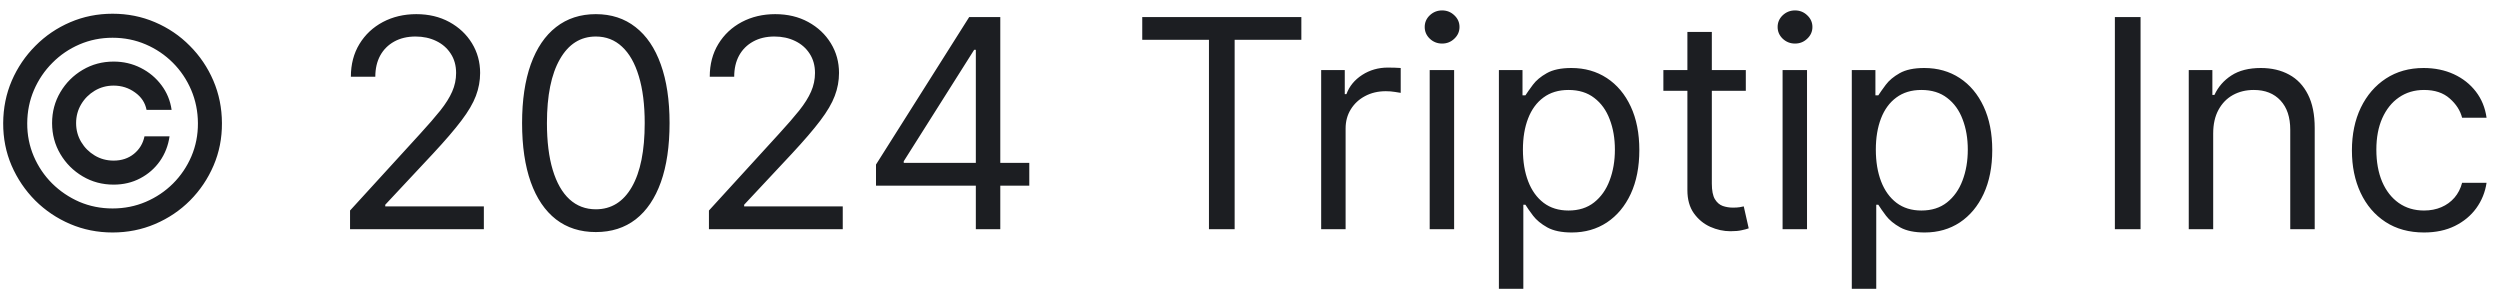
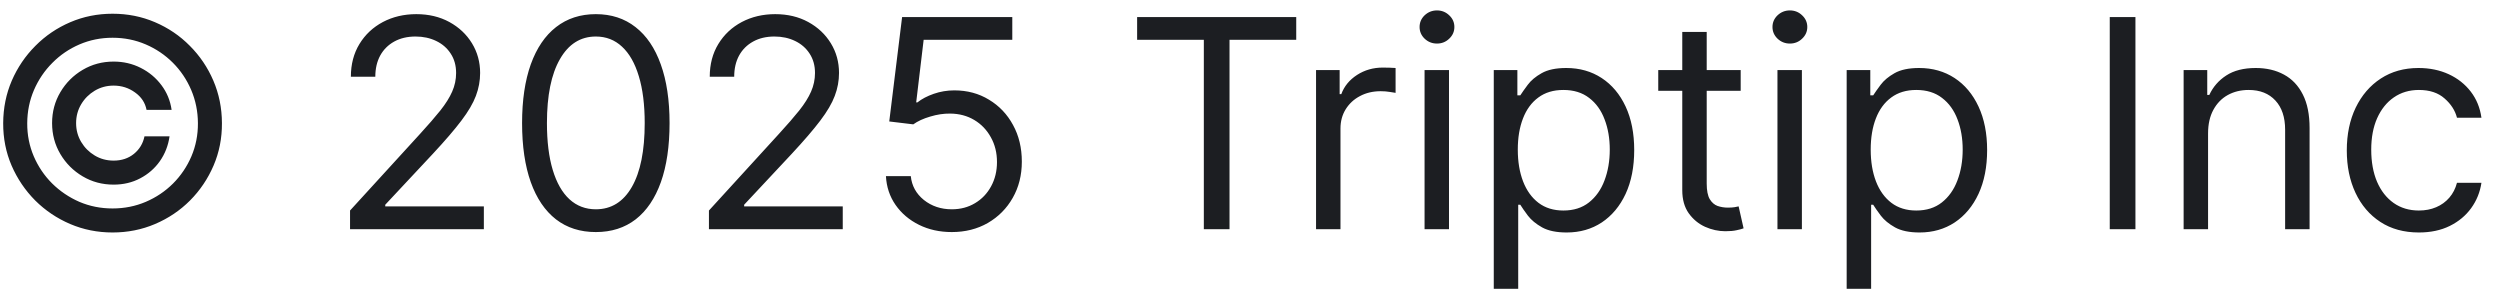
<svg xmlns="http://www.w3.org/2000/svg" width="120" height="14" viewBox="0 0 120 14" fill="none">
-   <path d="M2.5 5.909C2.5 5.366 2.633 4.87 2.898 4.423C3.163 3.975 3.519 3.619 3.967 3.354C4.414 3.089 4.91 2.956 5.453 2.956C5.924 2.956 6.358 3.057 6.756 3.259C7.157 3.461 7.488 3.738 7.75 4.089C8.012 4.438 8.174 4.832 8.237 5.273H7.034C6.968 4.931 6.784 4.653 6.482 4.438C6.181 4.219 5.838 4.109 5.453 4.109C5.122 4.109 4.82 4.191 4.548 4.353C4.277 4.515 4.059 4.732 3.897 5.004C3.735 5.276 3.653 5.578 3.653 5.909C3.653 6.241 3.735 6.542 3.897 6.814C4.059 7.086 4.277 7.303 4.548 7.465C4.82 7.628 5.122 7.709 5.453 7.709C5.838 7.709 6.162 7.601 6.428 7.386C6.696 7.167 6.865 6.887 6.935 6.545H8.138C8.075 6.986 7.921 7.382 7.675 7.734C7.43 8.082 7.115 8.357 6.731 8.559C6.35 8.761 5.924 8.862 5.453 8.862C4.91 8.862 4.414 8.73 3.967 8.464C3.519 8.199 3.163 7.843 2.898 7.396C2.633 6.948 2.5 6.453 2.5 5.909ZM5.403 11.159C4.681 11.159 4.001 11.023 3.365 10.751C2.732 10.48 2.174 10.104 1.69 9.623C1.209 9.139 0.831 8.58 0.556 7.947C0.284 7.314 0.15 6.635 0.153 5.909C0.157 5.183 0.294 4.504 0.566 3.871C0.841 3.238 1.219 2.681 1.7 2.2C2.18 1.716 2.737 1.339 3.37 1.067C4.003 0.795 4.681 0.659 5.403 0.659C6.129 0.659 6.809 0.795 7.442 1.067C8.078 1.339 8.635 1.716 9.112 2.2C9.593 2.681 9.969 3.238 10.241 3.871C10.512 4.504 10.65 5.183 10.653 5.909C10.657 6.635 10.523 7.314 10.251 7.947C9.979 8.58 9.603 9.139 9.122 9.623C8.642 10.104 8.083 10.48 7.447 10.751C6.81 11.023 6.129 11.159 5.403 11.159ZM5.403 10.006C5.97 10.006 6.502 9.9 6.999 9.688C7.496 9.475 7.932 9.182 8.307 8.808C8.681 8.433 8.975 7.999 9.187 7.505C9.399 7.008 9.503 6.478 9.5 5.914C9.497 5.347 9.389 4.815 9.177 4.318C8.965 3.821 8.671 3.385 8.297 3.011C7.922 2.636 7.488 2.343 6.994 2.131C6.5 1.919 5.97 1.812 5.403 1.812C4.84 1.812 4.311 1.919 3.817 2.131C3.324 2.343 2.889 2.638 2.515 3.016C2.14 3.39 1.845 3.826 1.63 4.323C1.418 4.817 1.31 5.347 1.307 5.914C1.304 6.474 1.408 7.003 1.62 7.5C1.832 7.994 2.125 8.428 2.5 8.803C2.878 9.177 3.314 9.472 3.808 9.688C4.305 9.9 4.837 10.006 5.403 10.006ZM16.802 11V10.105L20.163 6.426C20.557 5.995 20.882 5.621 21.137 5.303C21.392 4.981 21.581 4.679 21.704 4.398C21.83 4.113 21.893 3.814 21.893 3.503C21.893 3.145 21.807 2.835 21.634 2.573C21.465 2.311 21.233 2.109 20.938 1.967C20.643 1.824 20.312 1.753 19.944 1.753C19.553 1.753 19.212 1.834 18.92 1.996C18.632 2.156 18.408 2.379 18.249 2.668C18.093 2.956 18.015 3.294 18.015 3.682H16.842C16.842 3.085 16.979 2.562 17.254 2.111C17.529 1.66 17.904 1.309 18.378 1.057C18.855 0.805 19.391 0.679 19.984 0.679C20.58 0.679 21.109 0.805 21.57 1.057C22.03 1.309 22.392 1.648 22.654 2.076C22.915 2.504 23.046 2.979 23.046 3.503C23.046 3.877 22.978 4.244 22.843 4.602C22.71 4.956 22.478 5.352 22.146 5.79C21.818 6.224 21.363 6.754 20.779 7.381L18.492 9.827V9.906H23.225V11H16.802ZM28.6 11.139C27.851 11.139 27.212 10.935 26.686 10.528C26.159 10.117 25.756 9.522 25.477 8.743C25.199 7.961 25.06 7.016 25.06 5.909C25.06 4.809 25.199 3.869 25.477 3.09C25.759 2.308 26.163 1.711 26.691 1.3C27.221 0.886 27.857 0.679 28.6 0.679C29.342 0.679 29.977 0.886 30.504 1.3C31.034 1.711 31.438 2.308 31.717 3.09C31.998 3.869 32.139 4.809 32.139 5.909C32.139 7.016 32 7.961 31.722 8.743C31.443 9.522 31.041 10.117 30.514 10.528C29.987 10.935 29.349 11.139 28.6 11.139ZM28.6 10.046C29.342 10.046 29.919 9.688 30.33 8.972C30.741 8.256 30.946 7.235 30.946 5.909C30.946 5.027 30.852 4.277 30.663 3.657C30.477 3.037 30.209 2.565 29.857 2.24C29.509 1.915 29.09 1.753 28.6 1.753C27.864 1.753 27.289 2.116 26.875 2.842C26.46 3.564 26.253 4.587 26.253 5.909C26.253 6.791 26.346 7.54 26.531 8.156C26.717 8.773 26.984 9.242 27.332 9.563C27.683 9.885 28.106 10.046 28.6 10.046ZM34.029 11V10.105L37.389 6.426C37.784 5.995 38.109 5.621 38.364 5.303C38.619 4.981 38.808 4.679 38.931 4.398C39.056 4.113 39.12 3.814 39.12 3.503C39.12 3.145 39.033 2.835 38.861 2.573C38.692 2.311 38.46 2.109 38.165 1.967C37.87 1.824 37.538 1.753 37.171 1.753C36.779 1.753 36.438 1.834 36.147 1.996C35.858 2.156 35.634 2.379 35.475 2.668C35.319 2.956 35.242 3.294 35.242 3.682H34.068C34.068 3.085 34.206 2.562 34.481 2.111C34.756 1.66 35.131 1.309 35.605 1.057C36.082 0.805 36.617 0.679 37.21 0.679C37.807 0.679 38.336 0.805 38.796 1.057C39.257 1.309 39.618 1.648 39.88 2.076C40.142 2.504 40.273 2.979 40.273 3.503C40.273 3.877 40.205 4.244 40.069 4.602C39.937 4.956 39.705 5.352 39.373 5.79C39.045 6.224 38.589 6.754 38.006 7.381L35.719 9.827V9.906H40.452V11H34.029ZM42.048 8.912V7.898L46.522 0.818H47.258V2.389H46.761L43.38 7.739V7.818H49.406V8.912H42.048ZM46.84 11V8.604V8.131V0.818H48.014V11H46.84ZM54.828 1.912V0.818H62.465V1.912H59.263V11H58.03V1.912H54.828ZM63.416 11V3.364H64.549V4.517H64.629C64.768 4.139 65.02 3.833 65.384 3.597C65.749 3.362 66.16 3.244 66.617 3.244C66.704 3.244 66.811 3.246 66.941 3.249C67.07 3.253 67.168 3.258 67.234 3.264V4.457C67.194 4.447 67.103 4.433 66.96 4.413C66.821 4.389 66.674 4.378 66.518 4.378C66.147 4.378 65.815 4.456 65.524 4.612C65.235 4.764 65.007 4.976 64.838 5.248C64.672 5.516 64.589 5.823 64.589 6.168V11H63.416ZM68.625 11V3.364H69.798V11H68.625ZM69.221 2.091C68.993 2.091 68.795 2.013 68.63 1.857C68.467 1.701 68.386 1.514 68.386 1.295C68.386 1.077 68.467 0.889 68.63 0.734C68.795 0.578 68.993 0.5 69.221 0.5C69.45 0.5 69.645 0.578 69.808 0.734C69.974 0.889 70.056 1.077 70.056 1.295C70.056 1.514 69.974 1.701 69.808 1.857C69.645 2.013 69.45 2.091 69.221 2.091ZM71.947 13.864V3.364H73.08V4.577H73.22C73.306 4.444 73.425 4.275 73.578 4.07C73.733 3.861 73.955 3.675 74.244 3.513C74.535 3.347 74.93 3.264 75.427 3.264C76.07 3.264 76.637 3.425 77.127 3.746C77.618 4.068 78.001 4.524 78.276 5.114C78.551 5.704 78.688 6.4 78.688 7.202C78.688 8.01 78.551 8.711 78.276 9.305C78.001 9.895 77.62 10.352 77.132 10.677C76.645 10.998 76.083 11.159 75.447 11.159C74.956 11.159 74.564 11.078 74.269 10.915C73.974 10.75 73.747 10.562 73.588 10.354C73.428 10.142 73.306 9.966 73.22 9.827H73.12V13.864H71.947ZM73.1 7.182C73.1 7.759 73.185 8.267 73.354 8.708C73.523 9.146 73.77 9.489 74.095 9.737C74.419 9.982 74.817 10.105 75.288 10.105C75.778 10.105 76.188 9.976 76.516 9.717C76.847 9.455 77.096 9.104 77.261 8.663C77.431 8.219 77.515 7.725 77.515 7.182C77.515 6.645 77.432 6.161 77.266 5.73C77.104 5.296 76.857 4.953 76.526 4.701C76.198 4.446 75.785 4.318 75.288 4.318C74.811 4.318 74.409 4.439 74.085 4.681C73.76 4.92 73.515 5.255 73.349 5.685C73.183 6.113 73.1 6.612 73.1 7.182ZM83.799 3.364V4.358H79.842V3.364H83.799ZM80.995 1.534H82.168V8.812C82.168 9.144 82.217 9.393 82.313 9.558C82.412 9.721 82.538 9.83 82.691 9.886C82.846 9.939 83.01 9.966 83.183 9.966C83.312 9.966 83.418 9.959 83.501 9.946C83.584 9.929 83.65 9.916 83.7 9.906L83.938 10.96C83.859 10.99 83.748 11.02 83.605 11.05C83.463 11.083 83.282 11.099 83.063 11.099C82.732 11.099 82.407 11.028 82.089 10.886C81.774 10.743 81.512 10.526 81.303 10.234C81.098 9.943 80.995 9.575 80.995 9.131V1.534ZM85.564 11V3.364H86.737V11H85.564ZM86.161 2.091C85.932 2.091 85.735 2.013 85.569 1.857C85.407 1.701 85.326 1.514 85.326 1.295C85.326 1.077 85.407 0.889 85.569 0.734C85.735 0.578 85.932 0.5 86.161 0.5C86.389 0.5 86.585 0.578 86.747 0.734C86.913 0.889 86.996 1.077 86.996 1.295C86.996 1.514 86.913 1.701 86.747 1.857C86.585 2.013 86.389 2.091 86.161 2.091ZM88.886 13.864V3.364H90.02V4.577H90.159C90.245 4.444 90.365 4.275 90.517 4.07C90.673 3.861 90.895 3.675 91.183 3.513C91.475 3.347 91.869 3.264 92.367 3.264C93.01 3.264 93.576 3.425 94.067 3.746C94.557 4.068 94.94 4.524 95.215 5.114C95.49 5.704 95.628 6.4 95.628 7.202C95.628 8.01 95.49 8.711 95.215 9.305C94.94 9.895 94.559 10.352 94.072 10.677C93.585 10.998 93.023 11.159 92.386 11.159C91.896 11.159 91.503 11.078 91.208 10.915C90.913 10.75 90.686 10.562 90.527 10.354C90.368 10.142 90.245 9.966 90.159 9.827H90.06V13.864H88.886ZM90.04 7.182C90.04 7.759 90.124 8.267 90.293 8.708C90.462 9.146 90.709 9.489 91.034 9.737C91.359 9.982 91.757 10.105 92.227 10.105C92.718 10.105 93.127 9.976 93.455 9.717C93.787 9.455 94.035 9.104 94.201 8.663C94.37 8.219 94.454 7.725 94.454 7.182C94.454 6.645 94.372 6.161 94.206 5.73C94.044 5.296 93.797 4.953 93.465 4.701C93.137 4.446 92.724 4.318 92.227 4.318C91.75 4.318 91.349 4.439 91.024 4.681C90.699 4.92 90.454 5.255 90.288 5.685C90.123 6.113 90.04 6.612 90.04 7.182ZM102.747 0.818V11H101.514V0.818H102.747ZM106.233 6.406V11H105.06V3.364H106.194V4.557H106.293C106.472 4.169 106.744 3.857 107.108 3.622C107.473 3.384 107.944 3.264 108.52 3.264C109.037 3.264 109.49 3.37 109.878 3.582C110.265 3.791 110.567 4.109 110.782 4.537C110.998 4.961 111.106 5.498 111.106 6.148V11H109.932V6.227C109.932 5.627 109.777 5.16 109.465 4.825C109.153 4.487 108.726 4.318 108.182 4.318C107.808 4.318 107.473 4.399 107.178 4.562C106.886 4.724 106.656 4.961 106.487 5.273C106.318 5.584 106.233 5.962 106.233 6.406ZM116.352 11.159C115.636 11.159 115.02 10.99 114.502 10.652C113.985 10.314 113.588 9.848 113.309 9.255C113.031 8.662 112.892 7.984 112.892 7.222C112.892 6.446 113.034 5.762 113.319 5.168C113.608 4.572 114.009 4.106 114.522 3.771C115.039 3.433 115.643 3.264 116.332 3.264C116.869 3.264 117.353 3.364 117.784 3.562C118.215 3.761 118.568 4.04 118.843 4.398C119.118 4.756 119.288 5.173 119.355 5.651H118.181C118.092 5.303 117.893 4.994 117.585 4.726C117.28 4.454 116.869 4.318 116.352 4.318C115.895 4.318 115.493 4.438 115.149 4.676C114.807 4.911 114.541 5.245 114.348 5.675C114.159 6.103 114.065 6.605 114.065 7.182C114.065 7.772 114.158 8.286 114.343 8.723C114.532 9.161 114.797 9.5 115.139 9.742C115.484 9.984 115.888 10.105 116.352 10.105C116.657 10.105 116.934 10.052 117.182 9.946C117.431 9.84 117.641 9.688 117.814 9.489C117.986 9.29 118.109 9.051 118.181 8.773H119.355C119.288 9.223 119.124 9.63 118.863 9.991C118.604 10.349 118.261 10.634 117.833 10.846C117.409 11.055 116.915 11.159 116.352 11.159Z" fill="#1C1E22" />
+   <path d="M2.5 5.909C2.5 5.366 2.633 4.87 2.898 4.423C3.163 3.975 3.519 3.619 3.967 3.354C4.414 3.089 4.91 2.956 5.453 2.956C5.924 2.956 6.358 3.057 6.756 3.259C7.157 3.461 7.488 3.738 7.75 4.089C8.012 4.438 8.174 4.832 8.237 5.273H7.034C6.968 4.931 6.784 4.653 6.482 4.438C6.181 4.219 5.838 4.109 5.453 4.109C5.122 4.109 4.82 4.191 4.548 4.353C4.277 4.515 4.059 4.732 3.897 5.004C3.735 5.276 3.653 5.578 3.653 5.909C3.653 6.241 3.735 6.542 3.897 6.814C4.059 7.086 4.277 7.303 4.548 7.465C4.82 7.628 5.122 7.709 5.453 7.709C5.838 7.709 6.162 7.601 6.428 7.386C6.696 7.167 6.865 6.887 6.935 6.545H8.138C8.075 6.986 7.921 7.382 7.675 7.734C7.43 8.082 7.115 8.357 6.731 8.559C6.35 8.761 5.924 8.862 5.453 8.862C4.91 8.862 4.414 8.73 3.967 8.464C3.519 8.199 3.163 7.843 2.898 7.396C2.633 6.948 2.5 6.453 2.5 5.909ZM5.403 11.159C4.681 11.159 4.001 11.023 3.365 10.751C2.732 10.48 2.174 10.104 1.69 9.623C1.209 9.139 0.831 8.58 0.556 7.947C0.284 7.314 0.15 6.635 0.153 5.909C0.157 5.183 0.294 4.504 0.566 3.871C0.841 3.238 1.219 2.681 1.7 2.2C2.18 1.716 2.737 1.339 3.37 1.067C4.003 0.795 4.681 0.659 5.403 0.659C6.129 0.659 6.809 0.795 7.442 1.067C8.078 1.339 8.635 1.716 9.112 2.2C9.593 2.681 9.969 3.238 10.241 3.871C10.512 4.504 10.65 5.183 10.653 5.909C10.657 6.635 10.523 7.314 10.251 7.947C9.979 8.58 9.603 9.139 9.122 9.623C8.642 10.104 8.083 10.48 7.447 10.751C6.81 11.023 6.129 11.159 5.403 11.159ZM5.403 10.006C5.97 10.006 6.502 9.9 6.999 9.688C7.496 9.475 7.932 9.182 8.307 8.808C8.681 8.433 8.975 7.999 9.187 7.505C9.399 7.008 9.503 6.478 9.5 5.914C9.497 5.347 9.389 4.815 9.177 4.318C8.965 3.821 8.671 3.385 8.297 3.011C7.922 2.636 7.488 2.343 6.994 2.131C6.5 1.919 5.97 1.812 5.403 1.812C4.84 1.812 4.311 1.919 3.817 2.131C3.324 2.343 2.889 2.638 2.515 3.016C2.14 3.39 1.845 3.826 1.63 4.323C1.418 4.817 1.31 5.347 1.307 5.914C1.304 6.474 1.408 7.003 1.62 7.5C1.832 7.994 2.125 8.428 2.5 8.803C2.878 9.177 3.314 9.472 3.808 9.688C4.305 9.9 4.837 10.006 5.403 10.006ZM16.802 11V10.105L20.163 6.426C20.557 5.995 20.882 5.621 21.137 5.303C21.392 4.981 21.581 4.679 21.704 4.398C21.83 4.113 21.893 3.814 21.893 3.503C21.893 3.145 21.807 2.835 21.634 2.573C21.465 2.311 21.233 2.109 20.938 1.967C20.643 1.824 20.312 1.753 19.944 1.753C19.553 1.753 19.212 1.834 18.92 1.996C18.632 2.156 18.408 2.379 18.249 2.668C18.093 2.956 18.015 3.294 18.015 3.682H16.842C16.842 3.085 16.979 2.562 17.254 2.111C17.529 1.66 17.904 1.309 18.378 1.057C18.855 0.805 19.391 0.679 19.984 0.679C20.58 0.679 21.109 0.805 21.57 1.057C22.03 1.309 22.392 1.648 22.654 2.076C22.915 2.504 23.046 2.979 23.046 3.503C23.046 3.877 22.978 4.244 22.843 4.602C22.71 4.956 22.478 5.352 22.146 5.79C21.818 6.224 21.363 6.754 20.779 7.381L18.492 9.827V9.906H23.225V11H16.802ZM28.6 11.139C27.851 11.139 27.212 10.935 26.686 10.528C26.159 10.117 25.756 9.522 25.477 8.743C25.199 7.961 25.06 7.016 25.06 5.909C25.06 4.809 25.199 3.869 25.477 3.09C25.759 2.308 26.163 1.711 26.691 1.3C27.221 0.886 27.857 0.679 28.6 0.679C29.342 0.679 29.977 0.886 30.504 1.3C31.034 1.711 31.438 2.308 31.717 3.09C31.998 3.869 32.139 4.809 32.139 5.909C32.139 7.016 32 7.961 31.722 8.743C31.443 9.522 31.041 10.117 30.514 10.528C29.987 10.935 29.349 11.139 28.6 11.139ZM28.6 10.046C29.342 10.046 29.919 9.688 30.33 8.972C30.741 8.256 30.946 7.235 30.946 5.909C30.946 5.027 30.852 4.277 30.663 3.657C30.477 3.037 30.209 2.565 29.857 2.24C29.509 1.915 29.09 1.753 28.6 1.753C27.864 1.753 27.289 2.116 26.875 2.842C26.46 3.564 26.253 4.587 26.253 5.909C26.253 6.791 26.346 7.54 26.531 8.156C26.717 8.773 26.984 9.242 27.332 9.563C27.683 9.885 28.106 10.046 28.6 10.046ZM34.029 11V10.105L37.389 6.426C37.784 5.995 38.109 5.621 38.364 5.303C38.619 4.981 38.808 4.679 38.931 4.398C39.056 4.113 39.12 3.814 39.12 3.503C39.12 3.145 39.033 2.835 38.861 2.573C38.692 2.311 38.46 2.109 38.165 1.967C37.87 1.824 37.538 1.753 37.171 1.753C36.779 1.753 36.438 1.834 36.147 1.996C35.858 2.156 35.634 2.379 35.475 2.668C35.319 2.956 35.242 3.294 35.242 3.682H34.068C34.068 3.085 34.206 2.562 34.481 2.111C34.756 1.66 35.131 1.309 35.605 1.057C36.082 0.805 36.617 0.679 37.21 0.679C37.807 0.679 38.336 0.805 38.796 1.057C39.257 1.309 39.618 1.648 39.88 2.076C40.142 2.504 40.273 2.979 40.273 3.503C40.273 3.877 40.205 4.244 40.069 4.602C39.937 4.956 39.705 5.352 39.373 5.79C39.045 6.224 38.589 6.754 38.006 7.381L35.719 9.827V9.906H40.452V11H34.029ZM45.687 11.139C45.104 11.139 44.578 11.023 44.111 10.791C43.644 10.559 43.269 10.241 42.987 9.837C42.706 9.432 42.552 8.972 42.525 8.455H43.718C43.765 8.915 43.973 9.296 44.345 9.598C44.719 9.896 45.167 10.046 45.687 10.046C46.105 10.046 46.476 9.948 46.801 9.752C47.129 9.557 47.386 9.288 47.571 8.947C47.76 8.602 47.855 8.213 47.855 7.778C47.855 7.334 47.757 6.938 47.561 6.59C47.369 6.239 47.104 5.962 46.766 5.76C46.428 5.558 46.042 5.455 45.607 5.452C45.296 5.448 44.976 5.496 44.648 5.596C44.32 5.692 44.05 5.816 43.837 5.969L42.684 5.83L43.301 0.818H48.59V1.912H44.335L43.977 4.915H44.036C44.245 4.749 44.507 4.612 44.822 4.502C45.137 4.393 45.465 4.338 45.806 4.338C46.429 4.338 46.985 4.487 47.472 4.786C47.962 5.08 48.347 5.485 48.625 5.999C48.907 6.512 49.048 7.099 49.048 7.759C49.048 8.408 48.902 8.988 48.61 9.499C48.322 10.006 47.924 10.407 47.417 10.702C46.91 10.993 46.333 11.139 45.687 11.139ZM54.582 1.912V0.818H62.219V1.912H59.017V11H57.784V1.912H54.582ZM63.17 11V3.364H64.303V4.517H64.383C64.522 4.139 64.774 3.833 65.138 3.597C65.503 3.362 65.914 3.244 66.371 3.244C66.457 3.244 66.565 3.246 66.694 3.249C66.824 3.253 66.921 3.258 66.988 3.264V4.457C66.948 4.447 66.857 4.433 66.714 4.413C66.575 4.389 66.428 4.378 66.272 4.378C65.901 4.378 65.569 4.456 65.278 4.612C64.989 4.764 64.76 4.976 64.591 5.248C64.426 5.516 64.343 5.823 64.343 6.168V11H63.17ZM68.379 11V3.364H69.552V11H68.379ZM68.975 2.091C68.746 2.091 68.549 2.013 68.383 1.857C68.221 1.701 68.14 1.514 68.14 1.295C68.14 1.077 68.221 0.889 68.383 0.734C68.549 0.578 68.746 0.5 68.975 0.5C69.204 0.5 69.399 0.578 69.562 0.734C69.728 0.889 69.81 1.077 69.81 1.295C69.81 1.514 69.728 1.701 69.562 1.857C69.399 2.013 69.204 2.091 68.975 2.091ZM71.701 13.864V3.364H72.834V4.577H72.974C73.06 4.444 73.179 4.275 73.332 4.07C73.487 3.861 73.709 3.675 73.998 3.513C74.289 3.347 74.684 3.264 75.181 3.264C75.824 3.264 76.391 3.425 76.881 3.746C77.372 4.068 77.755 4.524 78.03 5.114C78.305 5.704 78.442 6.4 78.442 7.202C78.442 8.01 78.305 8.711 78.03 9.305C77.755 9.895 77.373 10.352 76.886 10.677C76.399 10.998 75.837 11.159 75.201 11.159C74.71 11.159 74.317 11.078 74.022 10.915C73.728 10.75 73.501 10.562 73.341 10.354C73.182 10.142 73.06 9.966 72.974 9.827H72.874V13.864H71.701ZM72.854 7.182C72.854 7.759 72.939 8.267 73.108 8.708C73.277 9.146 73.524 9.489 73.849 9.737C74.173 9.982 74.571 10.105 75.042 10.105C75.532 10.105 75.942 9.976 76.27 9.717C76.601 9.455 76.85 9.104 77.015 8.663C77.184 8.219 77.269 7.725 77.269 7.182C77.269 6.645 77.186 6.161 77.02 5.73C76.858 5.296 76.611 4.953 76.28 4.701C75.951 4.446 75.539 4.318 75.042 4.318C74.564 4.318 74.163 4.439 73.839 4.681C73.514 4.92 73.269 5.255 73.103 5.685C72.937 6.113 72.854 6.612 72.854 7.182ZM83.553 3.364V4.358H79.596V3.364H83.553ZM80.749 1.534H81.922V8.812C81.922 9.144 81.971 9.393 82.067 9.558C82.166 9.721 82.292 9.83 82.444 9.886C82.6 9.939 82.764 9.966 82.937 9.966C83.066 9.966 83.172 9.959 83.255 9.946C83.338 9.929 83.404 9.916 83.454 9.906L83.692 10.96C83.613 10.99 83.502 11.02 83.359 11.05C83.217 11.083 83.036 11.099 82.817 11.099C82.486 11.099 82.161 11.028 81.843 10.886C81.528 10.743 81.266 10.526 81.057 10.234C80.852 9.943 80.749 9.575 80.749 9.131V1.534ZM85.318 11V3.364H86.491V11H85.318ZM85.915 2.091C85.686 2.091 85.489 2.013 85.323 1.857C85.161 1.701 85.079 1.514 85.079 1.295C85.079 1.077 85.161 0.889 85.323 0.734C85.489 0.578 85.686 0.5 85.915 0.5C86.143 0.5 86.339 0.578 86.501 0.734C86.667 0.889 86.75 1.077 86.75 1.295C86.75 1.514 86.667 1.701 86.501 1.857C86.339 2.013 86.143 2.091 85.915 2.091ZM88.64 13.864V3.364H89.774V4.577H89.913C89.999 4.444 90.118 4.275 90.271 4.07C90.427 3.861 90.649 3.675 90.937 3.513C91.229 3.347 91.623 3.264 92.12 3.264C92.763 3.264 93.33 3.425 93.821 3.746C94.311 4.068 94.694 4.524 94.969 5.114C95.244 5.704 95.382 6.4 95.382 7.202C95.382 8.01 95.244 8.711 94.969 9.305C94.694 9.895 94.313 10.352 93.826 10.677C93.338 10.998 92.777 11.159 92.14 11.159C91.65 11.159 91.257 11.078 90.962 10.915C90.667 10.75 90.44 10.562 90.281 10.354C90.122 10.142 89.999 9.966 89.913 9.827H89.814V13.864H88.64ZM89.794 7.182C89.794 7.759 89.878 8.267 90.047 8.708C90.216 9.146 90.463 9.489 90.788 9.737C91.113 9.982 91.51 10.105 91.981 10.105C92.472 10.105 92.881 9.976 93.209 9.717C93.541 9.455 93.789 9.104 93.955 8.663C94.124 8.219 94.209 7.725 94.209 7.182C94.209 6.645 94.126 6.161 93.96 5.73C93.797 5.296 93.55 4.953 93.219 4.701C92.891 4.446 92.478 4.318 91.981 4.318C91.504 4.318 91.103 4.439 90.778 4.681C90.453 4.92 90.208 5.255 90.042 5.685C89.876 6.113 89.794 6.612 89.794 7.182ZM102.501 0.818V11H101.268V0.818H102.501ZM105.987 6.406V11H104.814V3.364H105.948V4.557H106.047C106.226 4.169 106.498 3.857 106.862 3.622C107.227 3.384 107.698 3.264 108.274 3.264C108.791 3.264 109.244 3.37 109.632 3.582C110.019 3.791 110.321 4.109 110.536 4.537C110.752 4.961 110.86 5.498 110.86 6.148V11H109.686V6.227C109.686 5.627 109.53 5.16 109.219 4.825C108.907 4.487 108.48 4.318 107.936 4.318C107.562 4.318 107.227 4.399 106.932 4.562C106.64 4.724 106.41 4.961 106.241 5.273C106.072 5.584 105.987 5.962 105.987 6.406ZM116.106 11.159C115.39 11.159 114.773 10.99 114.256 10.652C113.739 10.314 113.342 9.848 113.063 9.255C112.785 8.662 112.646 7.984 112.646 7.222C112.646 6.446 112.788 5.762 113.073 5.168C113.362 4.572 113.763 4.106 114.276 3.771C114.793 3.433 115.397 3.264 116.086 3.264C116.623 3.264 117.107 3.364 117.538 3.562C117.969 3.761 118.321 4.04 118.597 4.398C118.872 4.756 119.042 5.173 119.109 5.651H117.935C117.846 5.303 117.647 4.994 117.339 4.726C117.034 4.454 116.623 4.318 116.106 4.318C115.648 4.318 115.247 4.438 114.903 4.676C114.561 4.911 114.295 5.245 114.102 5.675C113.913 6.103 113.819 6.605 113.819 7.182C113.819 7.772 113.912 8.286 114.097 8.723C114.286 9.161 114.551 9.5 114.893 9.742C115.237 9.984 115.642 10.105 116.106 10.105C116.411 10.105 116.688 10.052 116.936 9.946C117.185 9.84 117.395 9.688 117.567 9.489C117.74 9.29 117.862 9.051 117.935 8.773H119.109C119.042 9.223 118.878 9.63 118.616 9.991C118.358 10.349 118.015 10.634 117.587 10.846C117.163 11.055 116.669 11.159 116.106 11.159Z" fill="#1C1E22" />
</svg>
